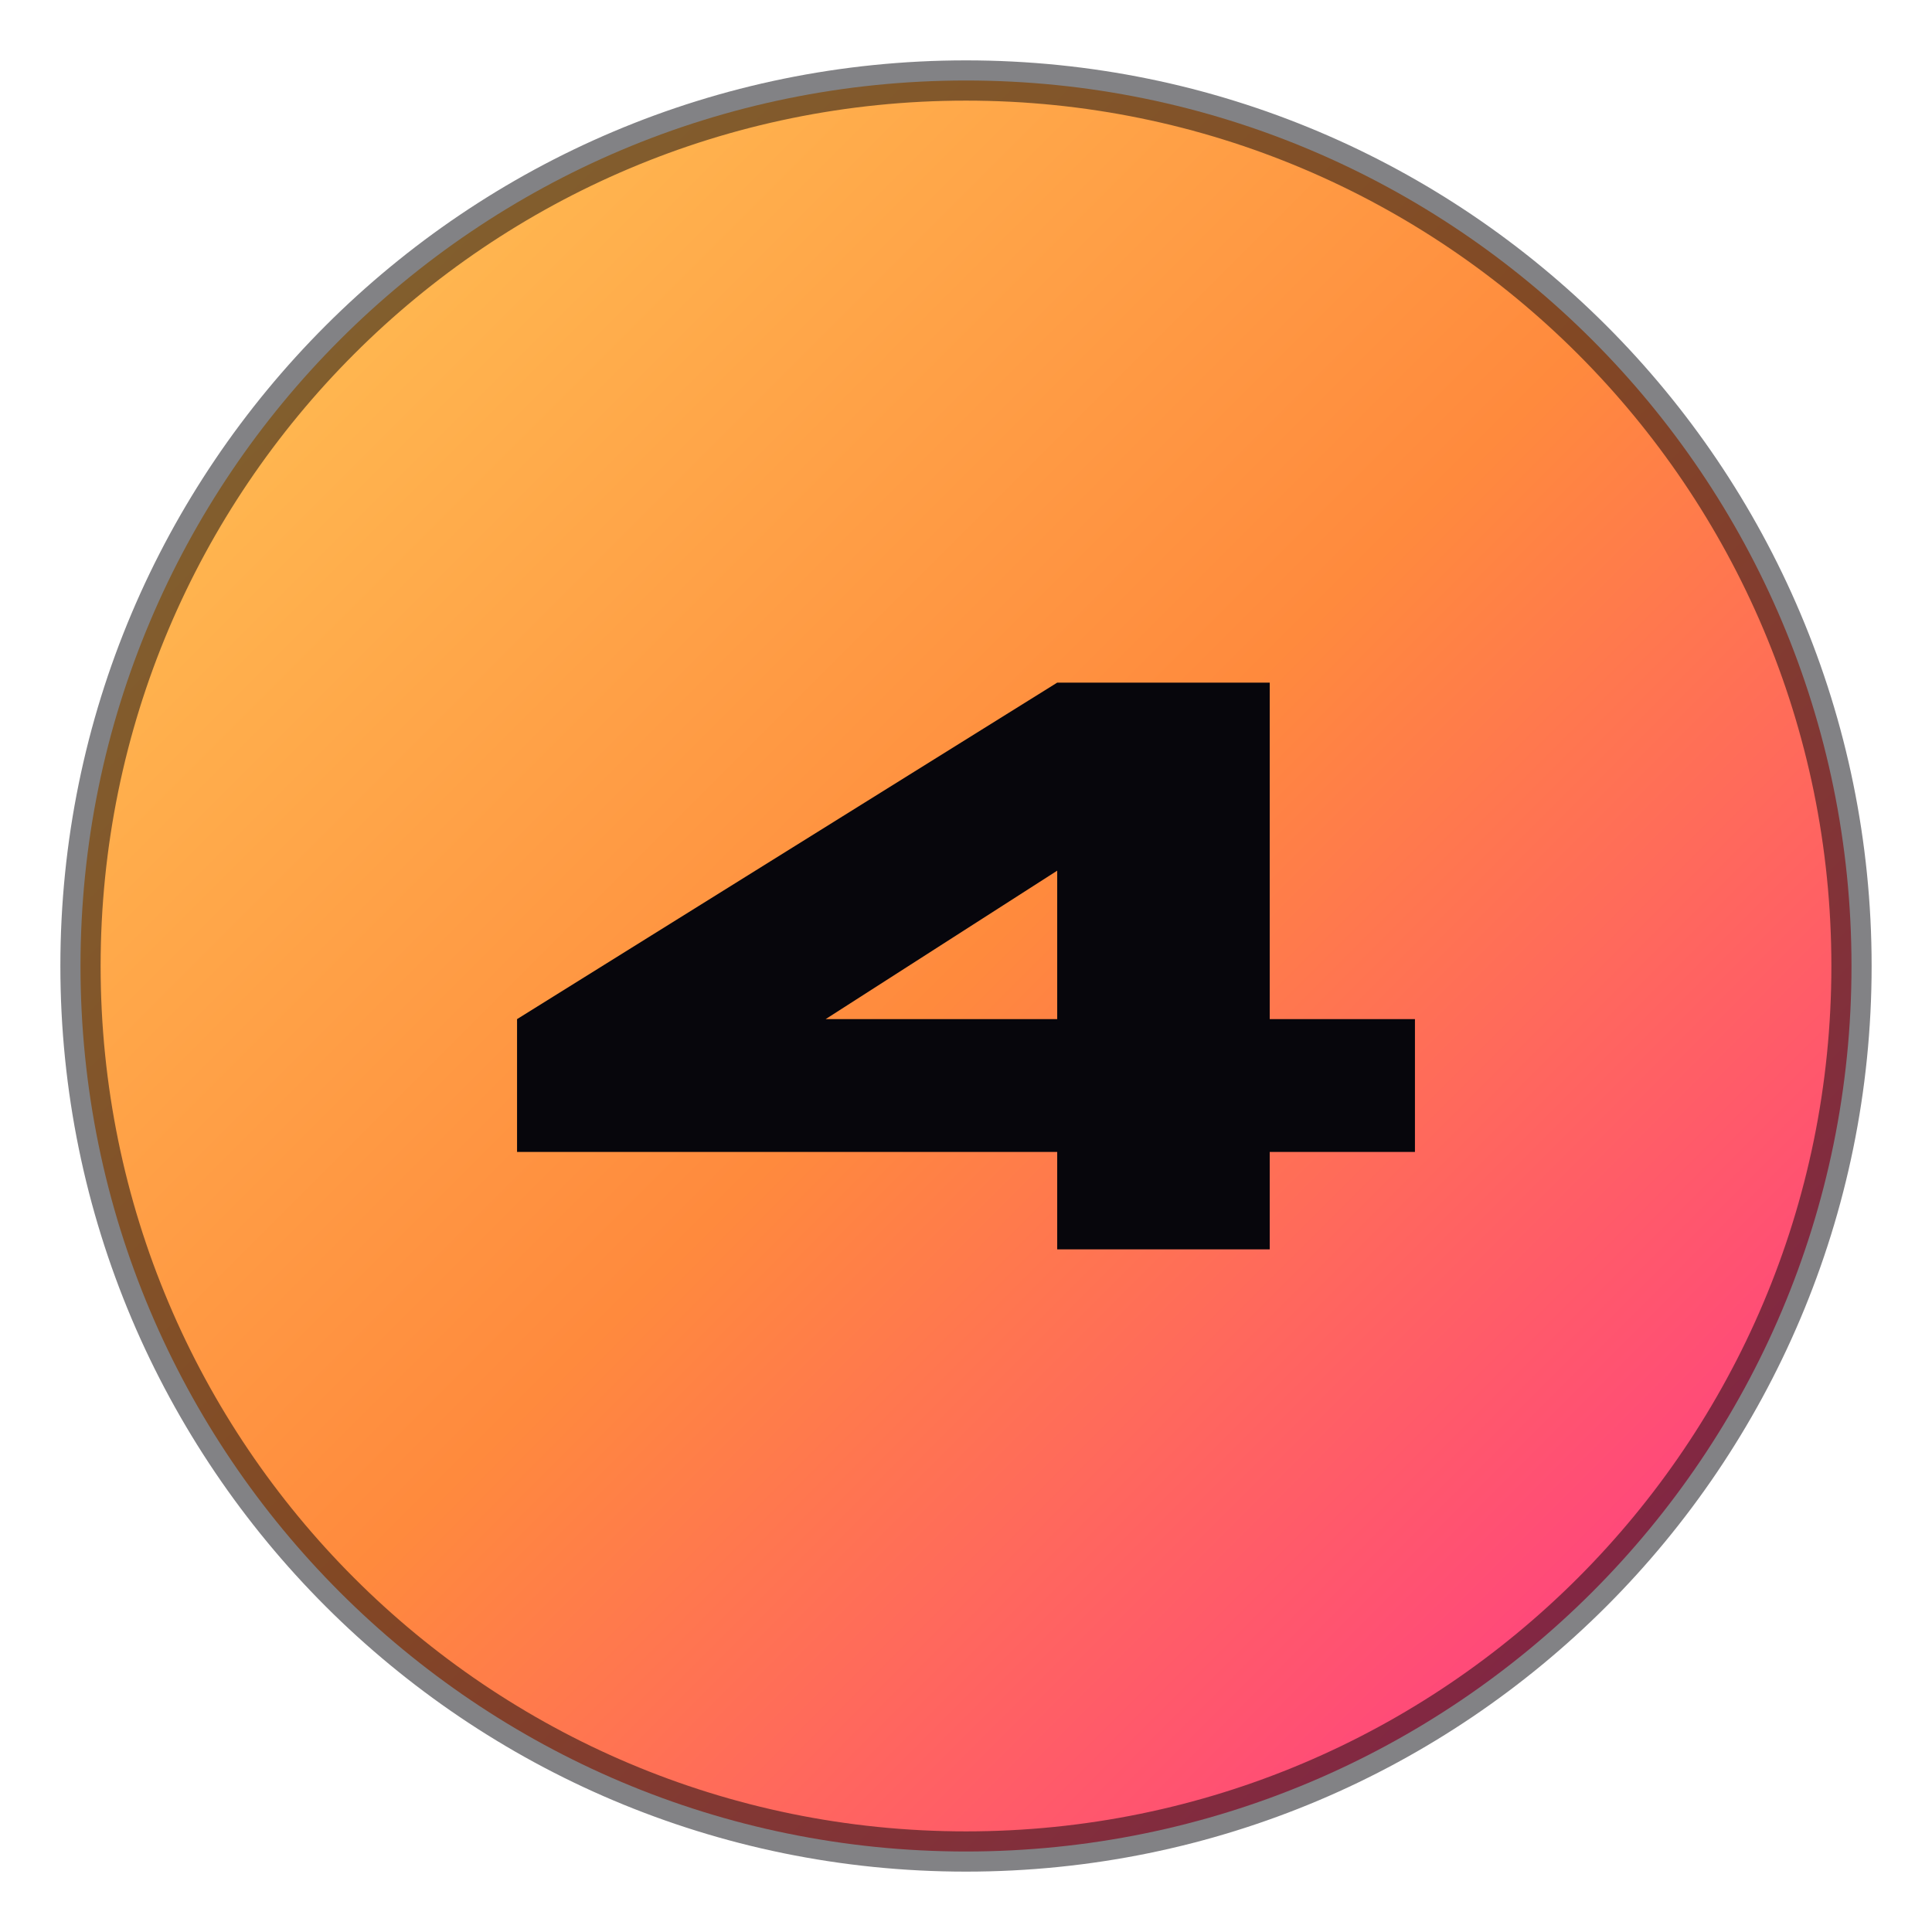
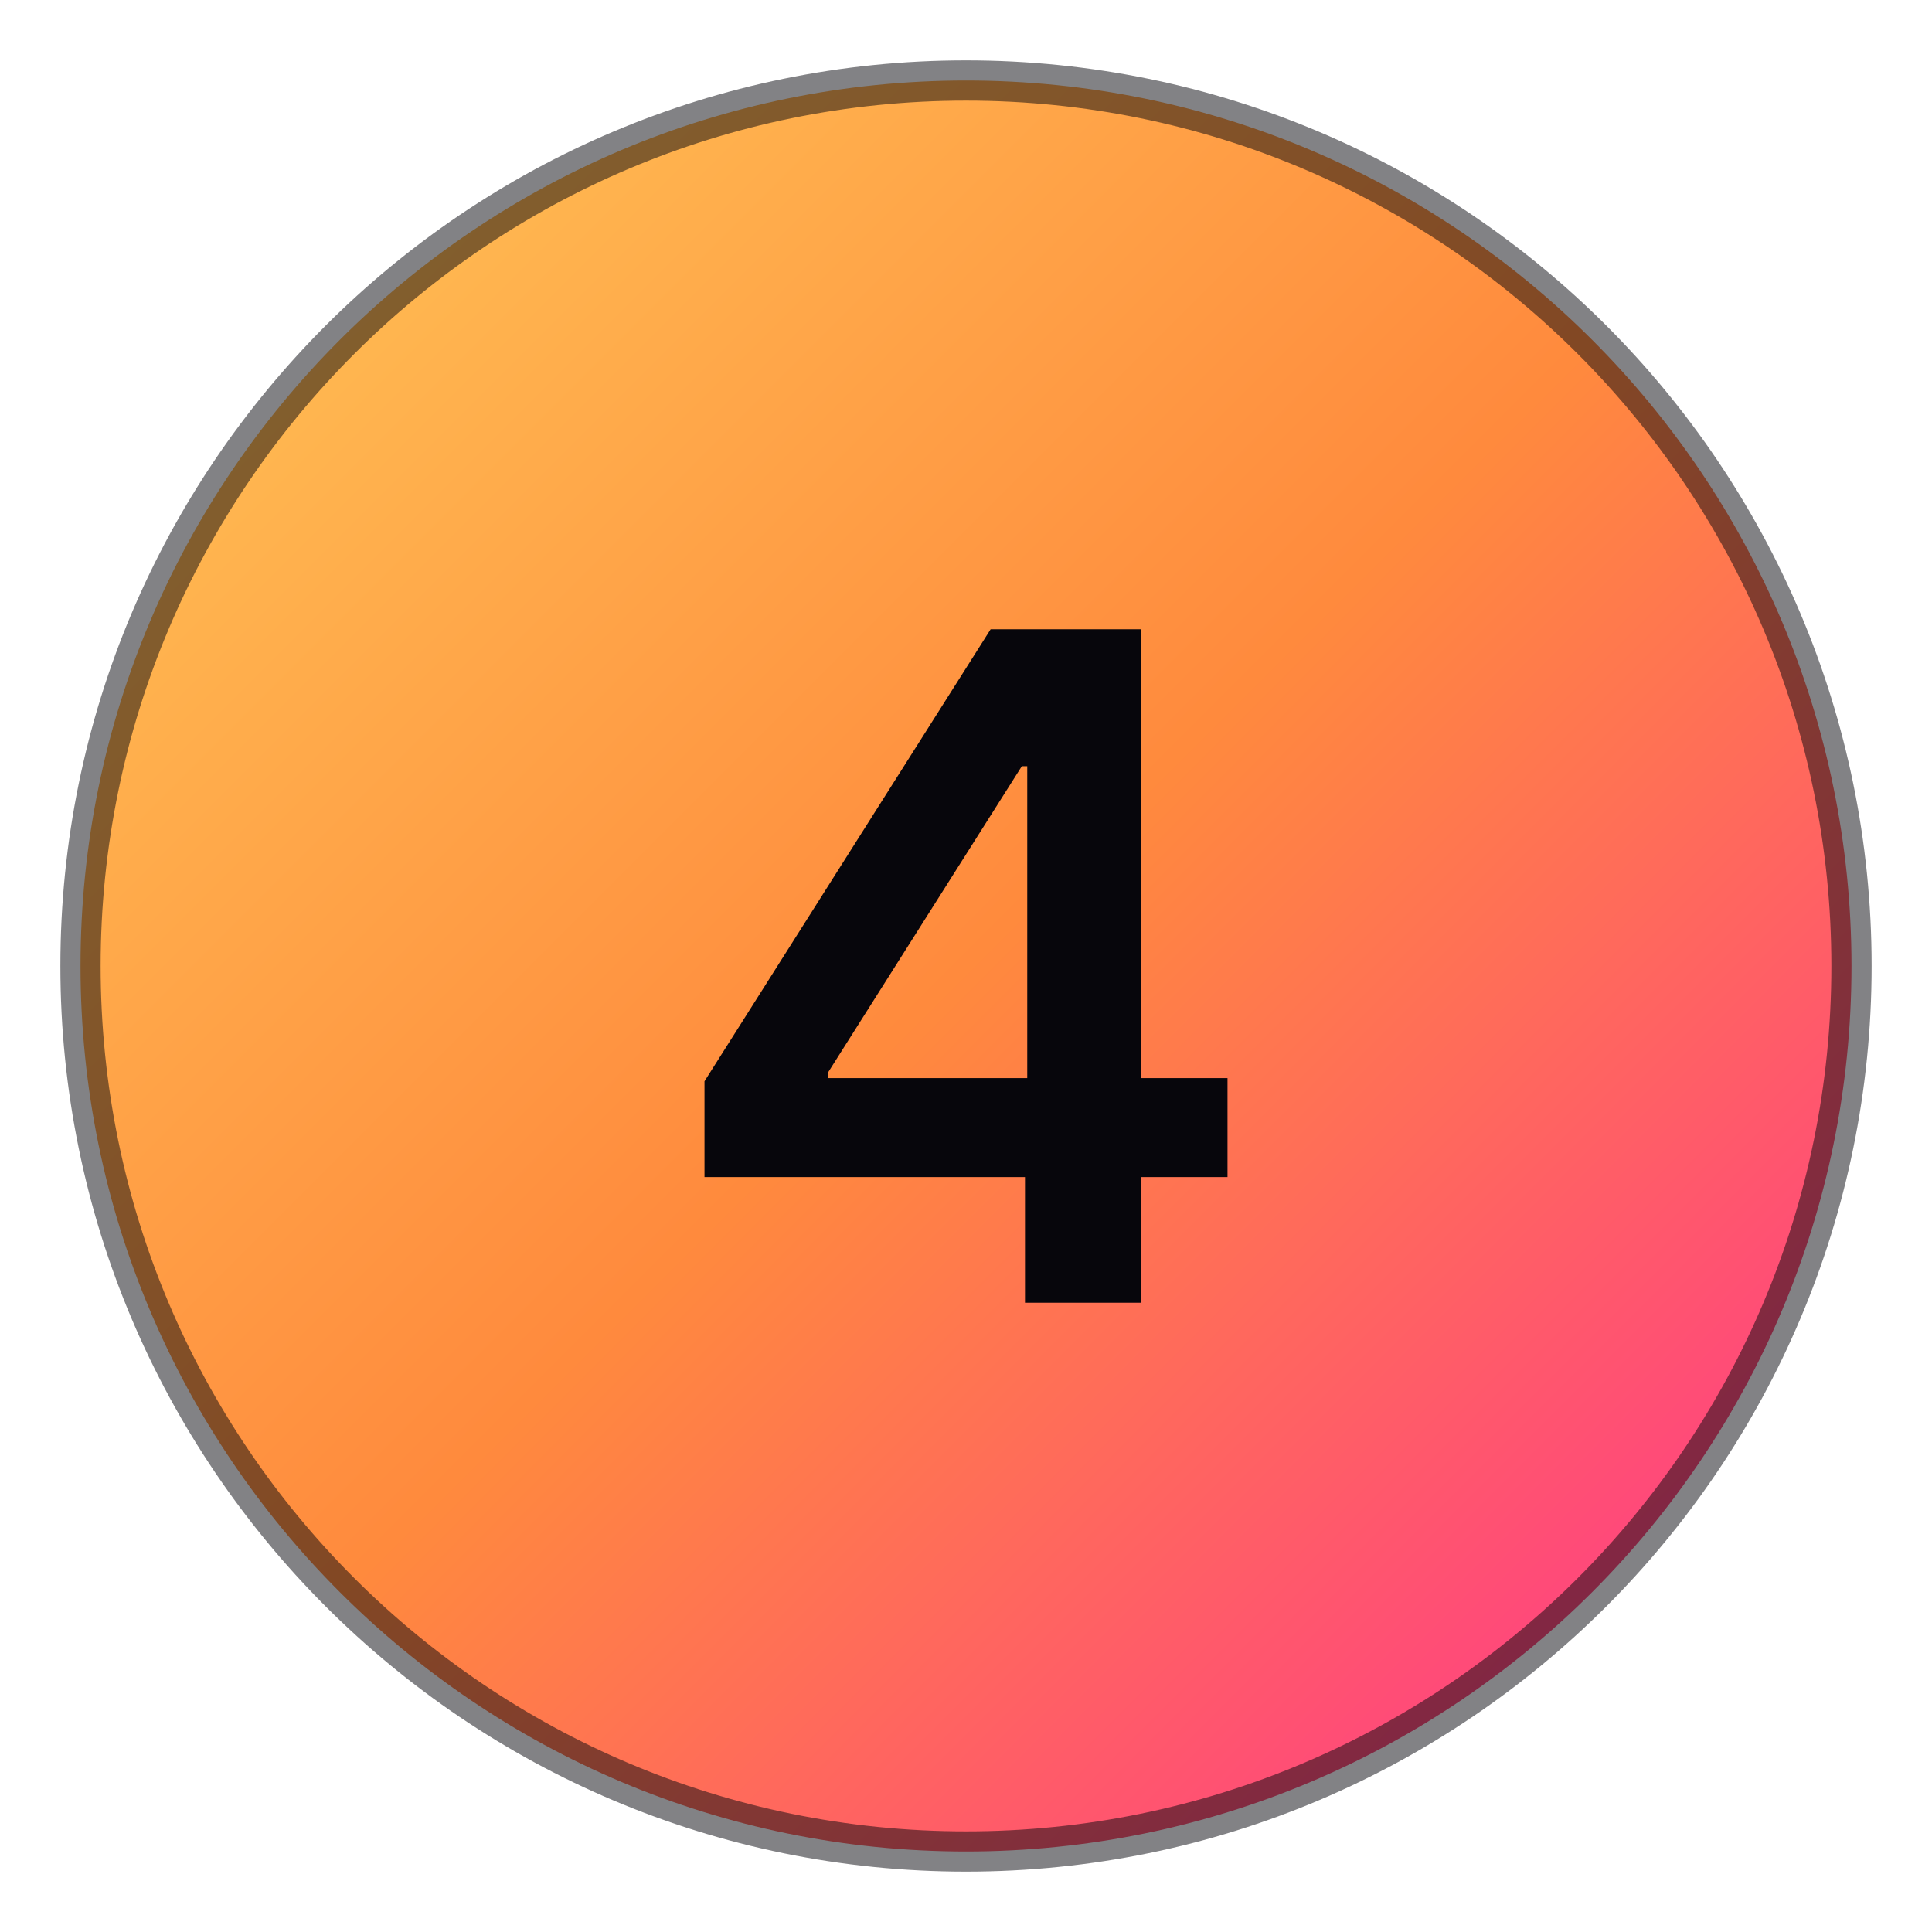
<svg xmlns="http://www.w3.org/2000/svg" viewBox="0 0 96 96" width="96" height="96" role="img">
  <defs>
    <linearGradient id="sun" x1="0" y1="0" x2="1" y2="1">
      <stop offset="0" stop-color="#FFC857" />
      <stop offset=".5" stop-color="#FF8A3D" />
      <stop offset="1" stop-color="#FF2E93" />
    </linearGradient>
  </defs>
  <circle cx="48" cy="48" r="44" fill="url(#sun)" />
  <circle cx="48" cy="48" r="44" fill="none" stroke="#07060C" stroke-opacity=".5" stroke-width="2" />
-   <path d="M63.092 33.92V62.08H52.532V38.496L56.536 40.696L37.044 53.192L36.296 50.64H53.236V57.24H25.692V50.64L52.532 33.92ZM62.388 57.24V50.64H70.308V57.24Z" fill="#07060C" />
+   <path d="M35.006 58.489V53.728L49.224 31.267H53.177V38.072H50.774L41.138 53.301V53.57H60.994V58.489ZM50.931 64.733V57.052L51.043 54.896V31.267H56.681V64.733Z" fill="#07060C" />
</svg>
